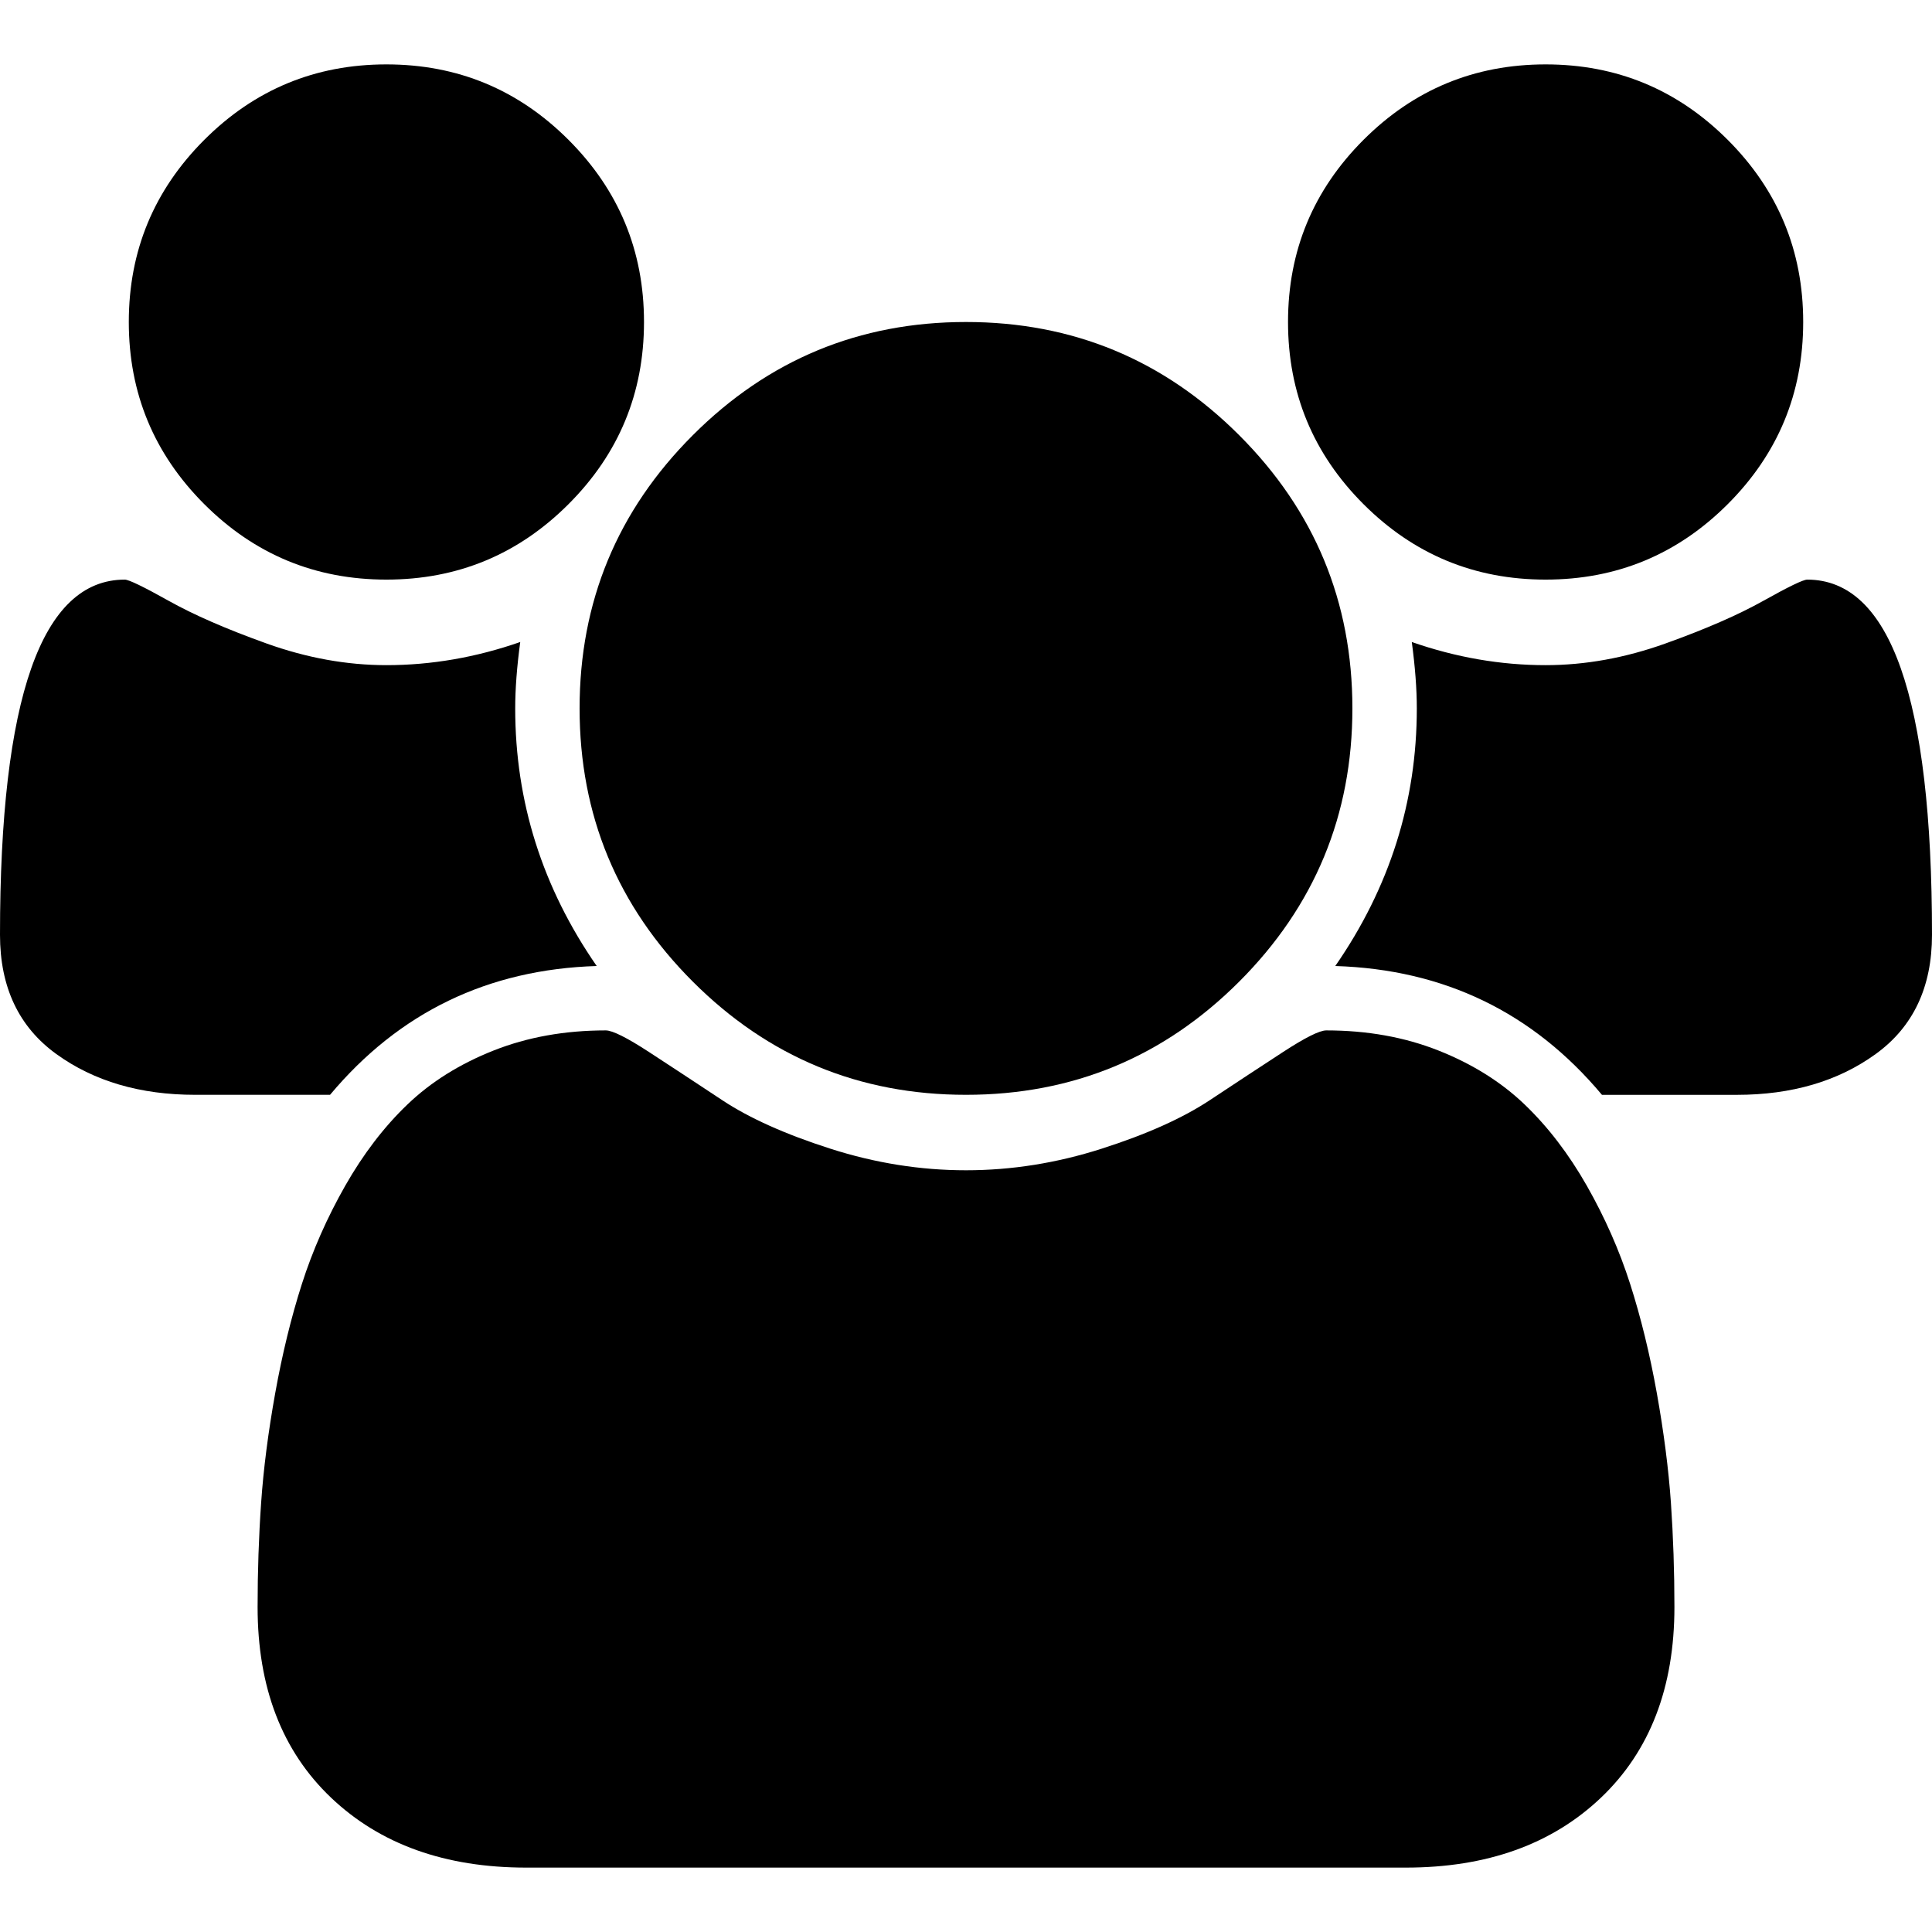
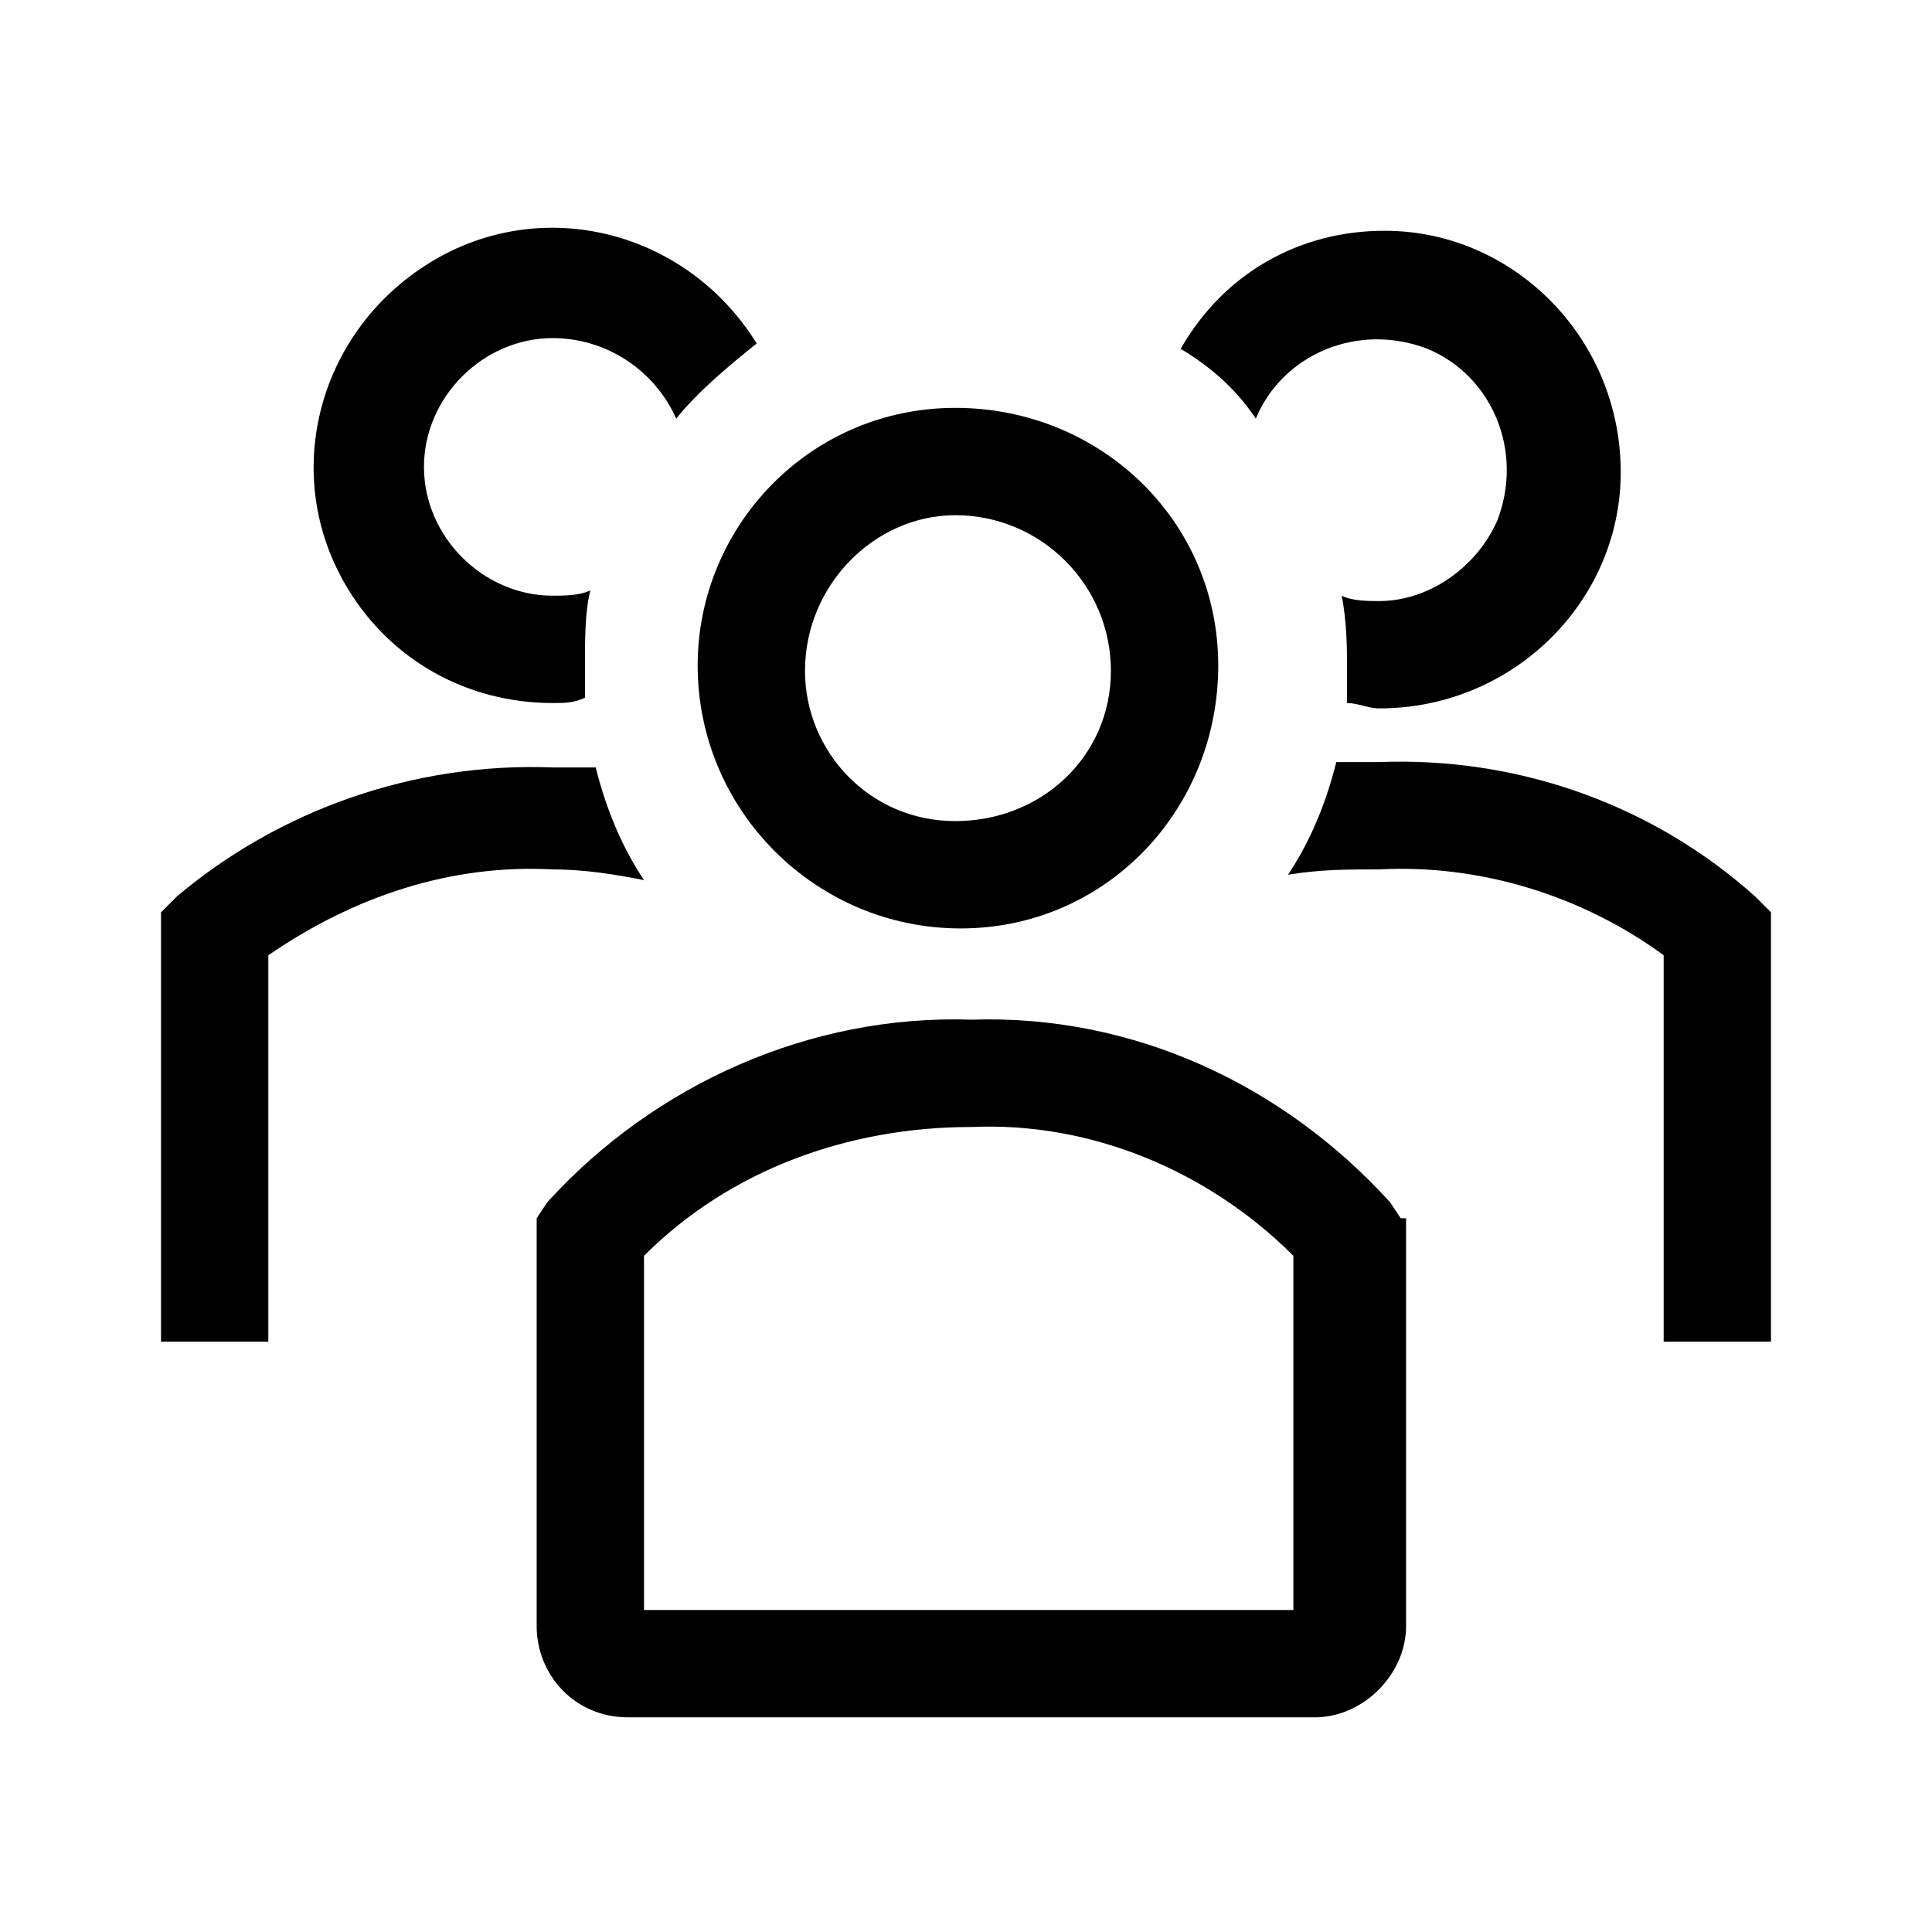
- <svg xmlns="http://www.w3.org/2000/svg" version="1.1" id="Capa_1" x="0px" y="0px" width="548.169px" height="548.169px" viewBox="0 0 548.169 548.169" style="enable-background:new 0 0 548.169 548.169;" xml:space="preserve">
-   <g>
-     <g>
-       <path d="M109.634,164.452c20.179,0,37.402-7.135,51.674-21.411c14.277-14.275,21.416-31.503,21.416-51.678    c0-20.173-7.139-37.401-21.416-51.678c-14.272-14.275-31.496-21.414-51.674-21.414c-20.177,0-37.401,7.139-51.676,21.414    C43.684,53.962,36.545,71.186,36.545,91.363c0,20.179,7.139,37.403,21.413,51.678C72.233,157.313,89.457,164.452,109.634,164.452z    " />
-       <path d="M196.569,278.519c21.413,21.406,47.248,32.114,77.516,32.114c30.269,0,56.103-10.708,77.515-32.114    c21.409-21.42,32.117-47.258,32.117-77.52c0-30.264-10.708-56.101-32.117-77.515c-21.412-21.414-47.246-32.121-77.515-32.121    c-30.268,0-56.105,10.709-77.516,32.121c-21.411,21.411-32.12,47.248-32.12,77.515S175.158,257.102,196.569,278.519z" />
-       <path d="M438.543,164.452c20.17,0,37.397-7.135,51.671-21.411c14.274-14.275,21.409-31.503,21.409-51.678    c0-20.173-7.135-37.401-21.409-51.678c-14.273-14.275-31.501-21.414-51.671-21.414c-20.184,0-37.407,7.139-51.682,21.414    c-14.271,14.277-21.409,31.501-21.409,51.678c0,20.179,7.139,37.403,21.409,51.678    C401.136,157.313,418.359,164.452,438.543,164.452z" />
-       <path d="M512.763,164.456c-1.136,0-5.276,1.999-12.415,5.996c-7.132,3.999-16.416,8.044-27.833,12.137    c-11.416,4.089-22.747,6.136-33.972,6.136c-12.758,0-25.406-2.187-37.973-6.567c0.945,7.039,1.424,13.322,1.424,18.842    c0,26.457-7.71,50.819-23.134,73.089c30.841,0.955,56.056,13.134,75.668,36.552h38.256c15.605,0,28.739-3.863,39.396-11.57    c10.657-7.703,15.989-18.986,15.989-33.83C548.172,198.047,536.376,164.452,512.763,164.456z" />
-       <path d="M470.096,395.284c-1.999-11.136-4.524-21.464-7.57-30.978c-3.046-9.521-7.139-18.794-12.271-27.836    c-5.141-9.034-11.044-16.748-17.706-23.127c-6.667-6.379-14.805-11.464-24.414-15.276c-9.609-3.806-20.225-5.708-31.833-5.708    c-1.906,0-5.996,2.047-12.278,6.14c-6.283,4.089-13.224,8.665-20.841,13.702c-7.615,5.037-17.789,9.609-30.55,13.702    c-12.762,4.093-25.608,6.14-38.544,6.14c-12.941,0-25.791-2.047-38.544-6.14c-12.756-4.093-22.936-8.665-30.55-13.702    c-7.616-5.037-14.561-9.613-20.841-13.702c-6.283-4.093-10.373-6.14-12.279-6.14c-11.609,0-22.22,1.902-31.833,5.708    c-9.613,3.812-17.749,8.897-24.41,15.276c-6.667,6.372-12.562,14.093-17.705,23.127c-5.137,9.042-9.229,18.315-12.275,27.836    c-3.045,9.514-5.564,19.842-7.566,30.978c-2,11.136-3.331,21.505-3.997,31.121c-0.667,9.613-0.999,19.466-0.999,29.554    c0,22.836,6.945,40.874,20.839,54.098c13.899,13.223,32.363,19.842,55.389,19.842h249.535c23.028,0,41.49-6.619,55.392-19.842    c13.894-13.224,20.841-31.262,20.841-54.098c0-10.088-0.335-19.938-0.992-29.554C473.418,416.789,472.087,406.419,470.096,395.284    z" />
-       <path d="M169.303,274.088c-15.418-22.27-23.125-46.632-23.122-73.089c0-5.52,0.477-11.799,1.427-18.842    c-12.564,4.377-25.221,6.567-37.974,6.567c-11.23,0-22.552-2.046-33.974-6.136c-11.417-4.093-20.699-8.138-27.834-12.137    c-7.138-3.997-11.281-5.996-12.422-5.996C11.801,164.456,0,198.051,0,265.24c0,14.844,5.33,26.127,15.987,33.83    c10.66,7.707,23.794,11.563,39.397,11.563h38.26C113.251,287.222,138.467,275.042,169.303,274.088z" />
-     </g>
-   </g>
-   <g>
- </g>
-   <g>
- </g>
-   <g>
- </g>
-   <g>
- </g>
-   <g>
- </g>
-   <g>
- </g>
-   <g>
- </g>
-   <g>
- </g>
-   <g>
- </g>
-   <g>
- </g>
-   <g>
- </g>
-   <g>
- </g>
-   <g>
- </g>
-   <g>
- </g>
-   <g>
- </g>
+ <svg xmlns="http://www.w3.org/2000/svg" width="1em" height="1em" viewBox="0 0 36 36">
+   <path fill="currentColor" d="M17.9 17.3c2.7 0 4.8-2.2 4.8-4.9s-2.2-4.8-4.9-4.8S13 9.8 13 12.4c0 2.7 2.2 4.9 4.9 4.9zm-.1-7.7c.1 0 .1 0 0 0c1.6 0 2.9 1.3 2.9 2.9s-1.3 2.8-2.9 2.8c-1.6 0-2.8-1.3-2.8-2.8c0-1.6 1.3-2.9 2.8-2.9z" class="clr-i-outline clr-i-outline-path-1" />
+   <path fill="currentColor" d="M32.7 16.7c-1.9-1.7-4.4-2.6-7-2.5h-.8c-.2.8-.5 1.5-.9 2.1c.6-.1 1.1-.1 1.7-.1c1.9-.1 3.8.5 5.3 1.6V25h2v-8l-.3-.3z" class="clr-i-outline clr-i-outline-path-2" />
+   <path fill="currentColor" d="M23.4 7.8c.5-1.2 1.9-1.8 3.2-1.3c1.2.5 1.8 1.9 1.3 3.2c-.4.9-1.3 1.5-2.2 1.5c-.2 0-.5 0-.7-.1c.1.5.1 1 .1 1.4v.6c.2 0 .4.1.6.1c2.5 0 4.5-2 4.5-4.4c0-2.5-2-4.5-4.4-4.5c-1.6 0-3 .8-3.8 2.2c.5.3 1 .7 1.4 1.3z" class="clr-i-outline clr-i-outline-path-3" />
+   <path fill="currentColor" d="M12 16.4c-.4-.6-.7-1.3-.9-2.1h-.8c-2.6-.1-5.1.8-7 2.4L3 17v8h2v-7.2c1.6-1.1 3.4-1.7 5.3-1.6c.6 0 1.2.1 1.7.2z" class="clr-i-outline clr-i-outline-path-4" />
+   <path fill="currentColor" d="M10.3 13.1c.2 0 .4 0 .6-.1v-.6c0-.5 0-1 .1-1.4c-.2.1-.5.1-.7.1c-1.3 0-2.4-1.1-2.4-2.4c0-1.3 1.1-2.4 2.4-2.4c1 0 1.9.6 2.3 1.5c.4-.5 1-1 1.5-1.4c-1.3-2.1-4-2.8-6.1-1.5c-2.1 1.3-2.8 4-1.5 6.1c.8 1.3 2.2 2.1 3.8 2.1z" class="clr-i-outline clr-i-outline-path-5" />
+   <path fill="currentColor" d="m26.1 22.7l-.2-.3c-2-2.2-4.8-3.5-7.8-3.4c-3-.1-5.9 1.2-7.9 3.4l-.2.3v7.6c0 .9.7 1.7 1.7 1.7h12.8c.9 0 1.7-.8 1.7-1.7v-7.6zm-2 7.3H12v-6.6c1.6-1.6 3.8-2.4 6.1-2.4c2.2-.1 4.4.8 6 2.4V30z" class="clr-i-outline clr-i-outline-path-6" />
+   <path fill="none" d="M0 0h36v36H0z" />
</svg>
